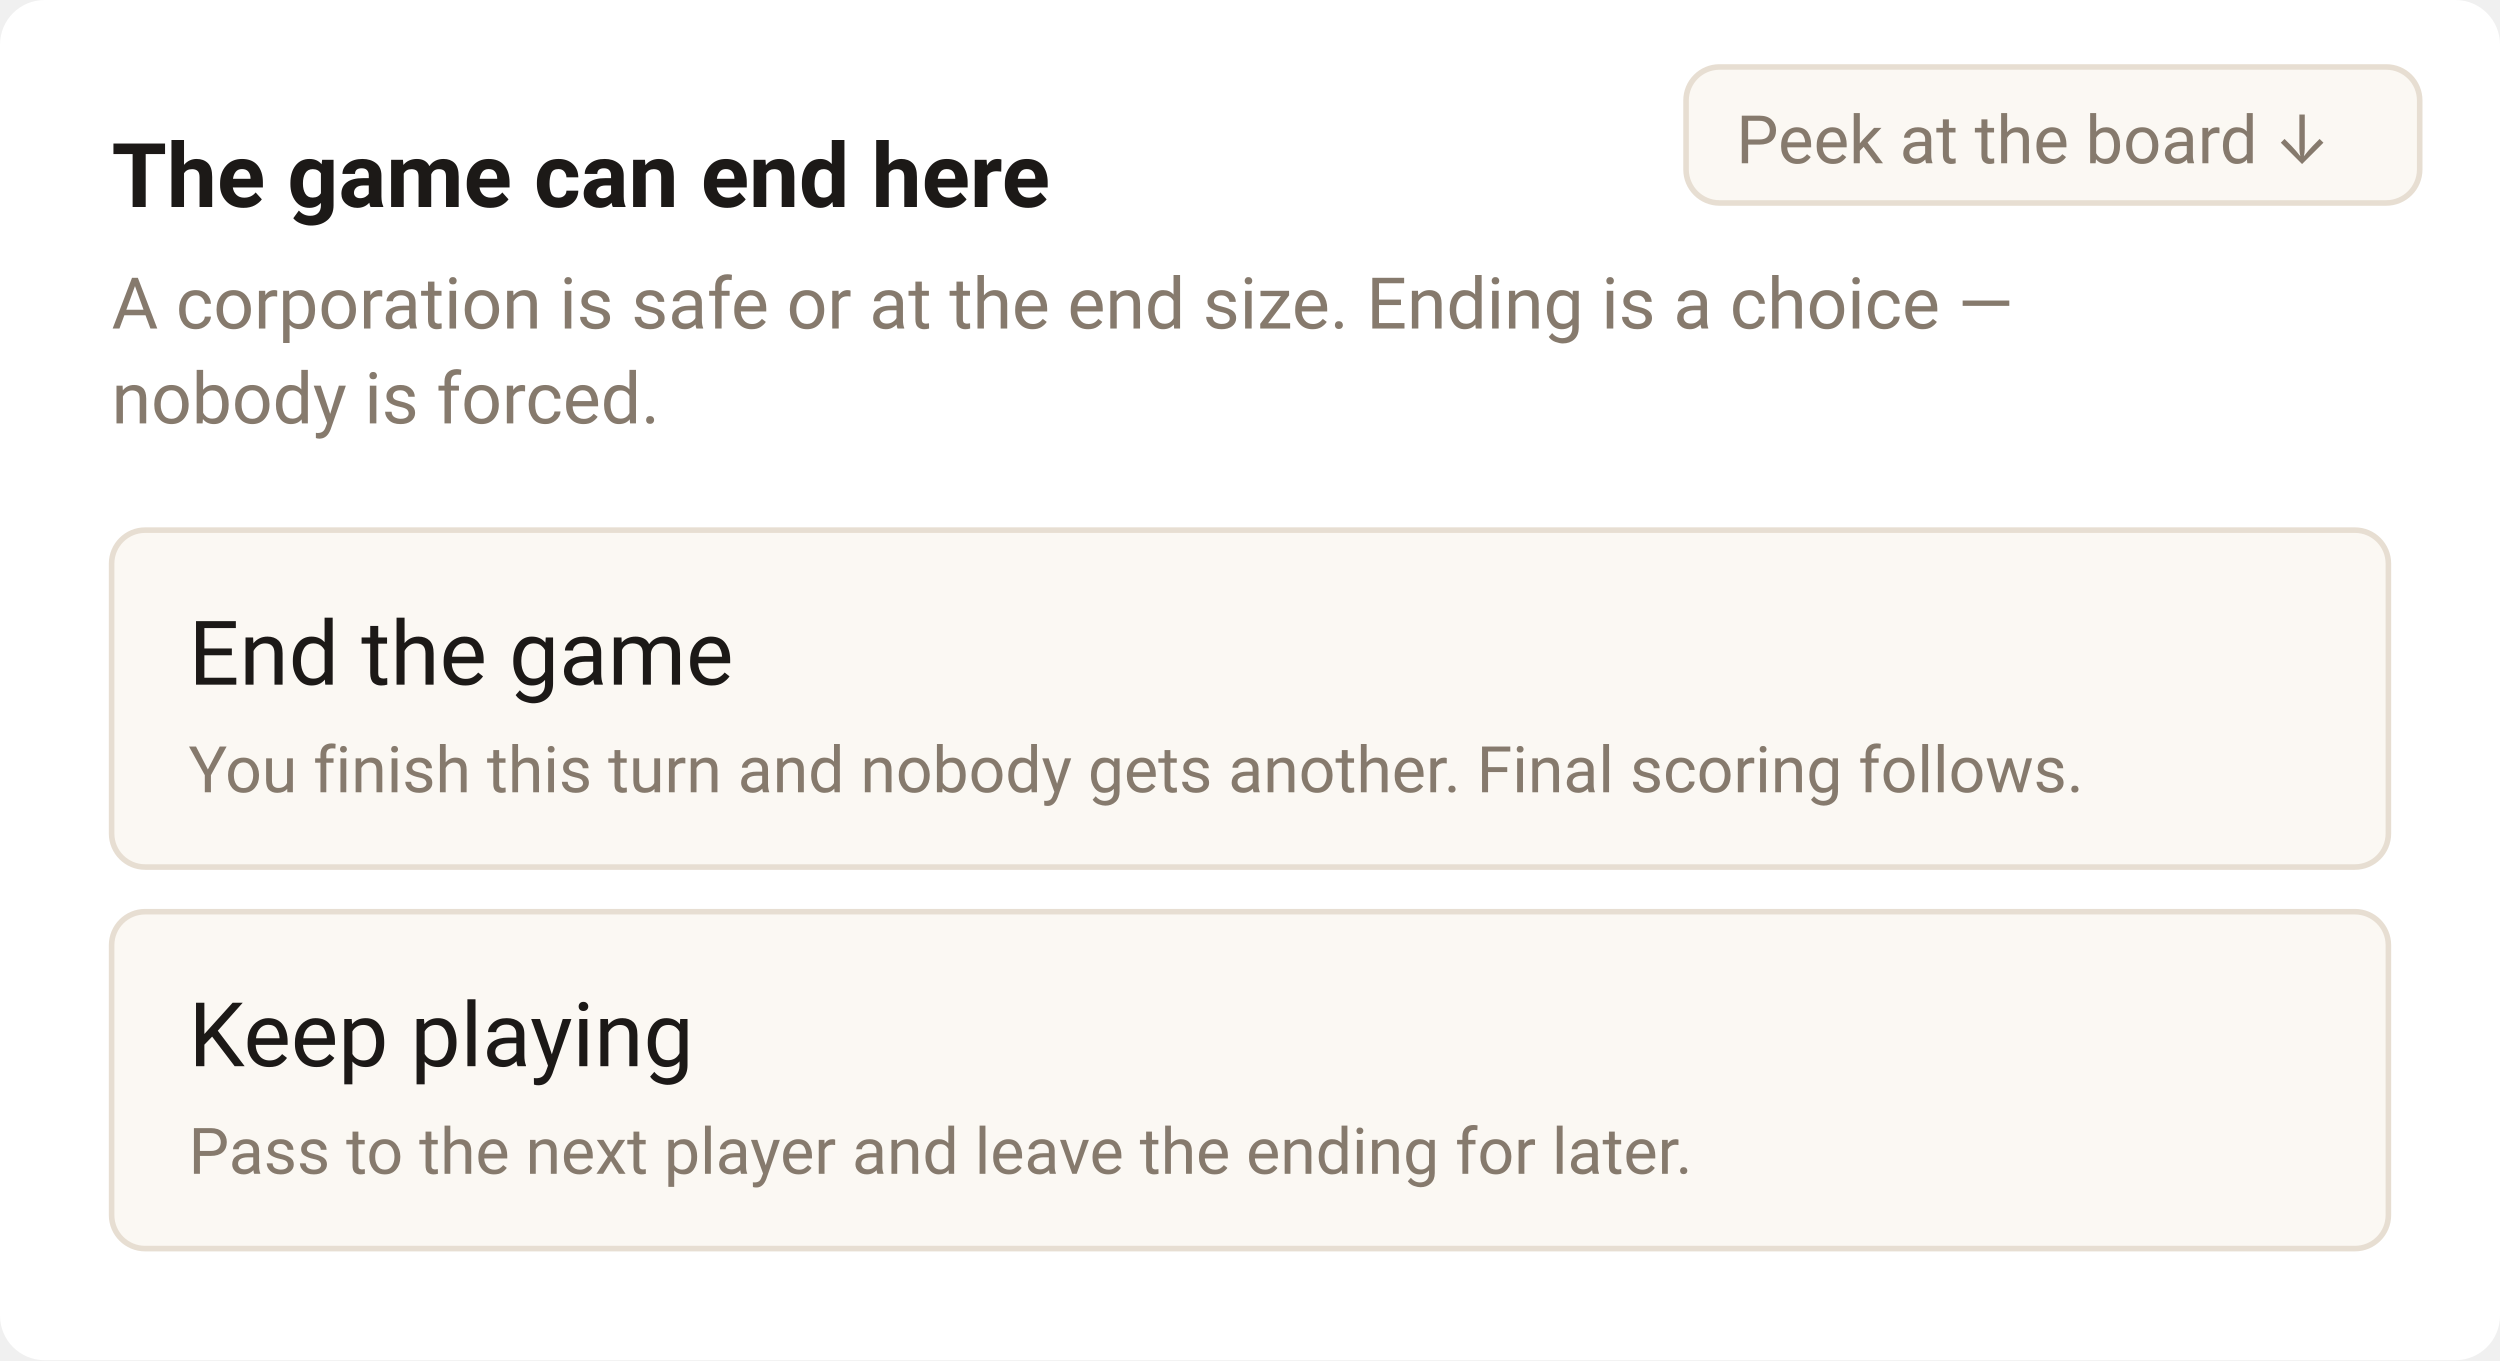
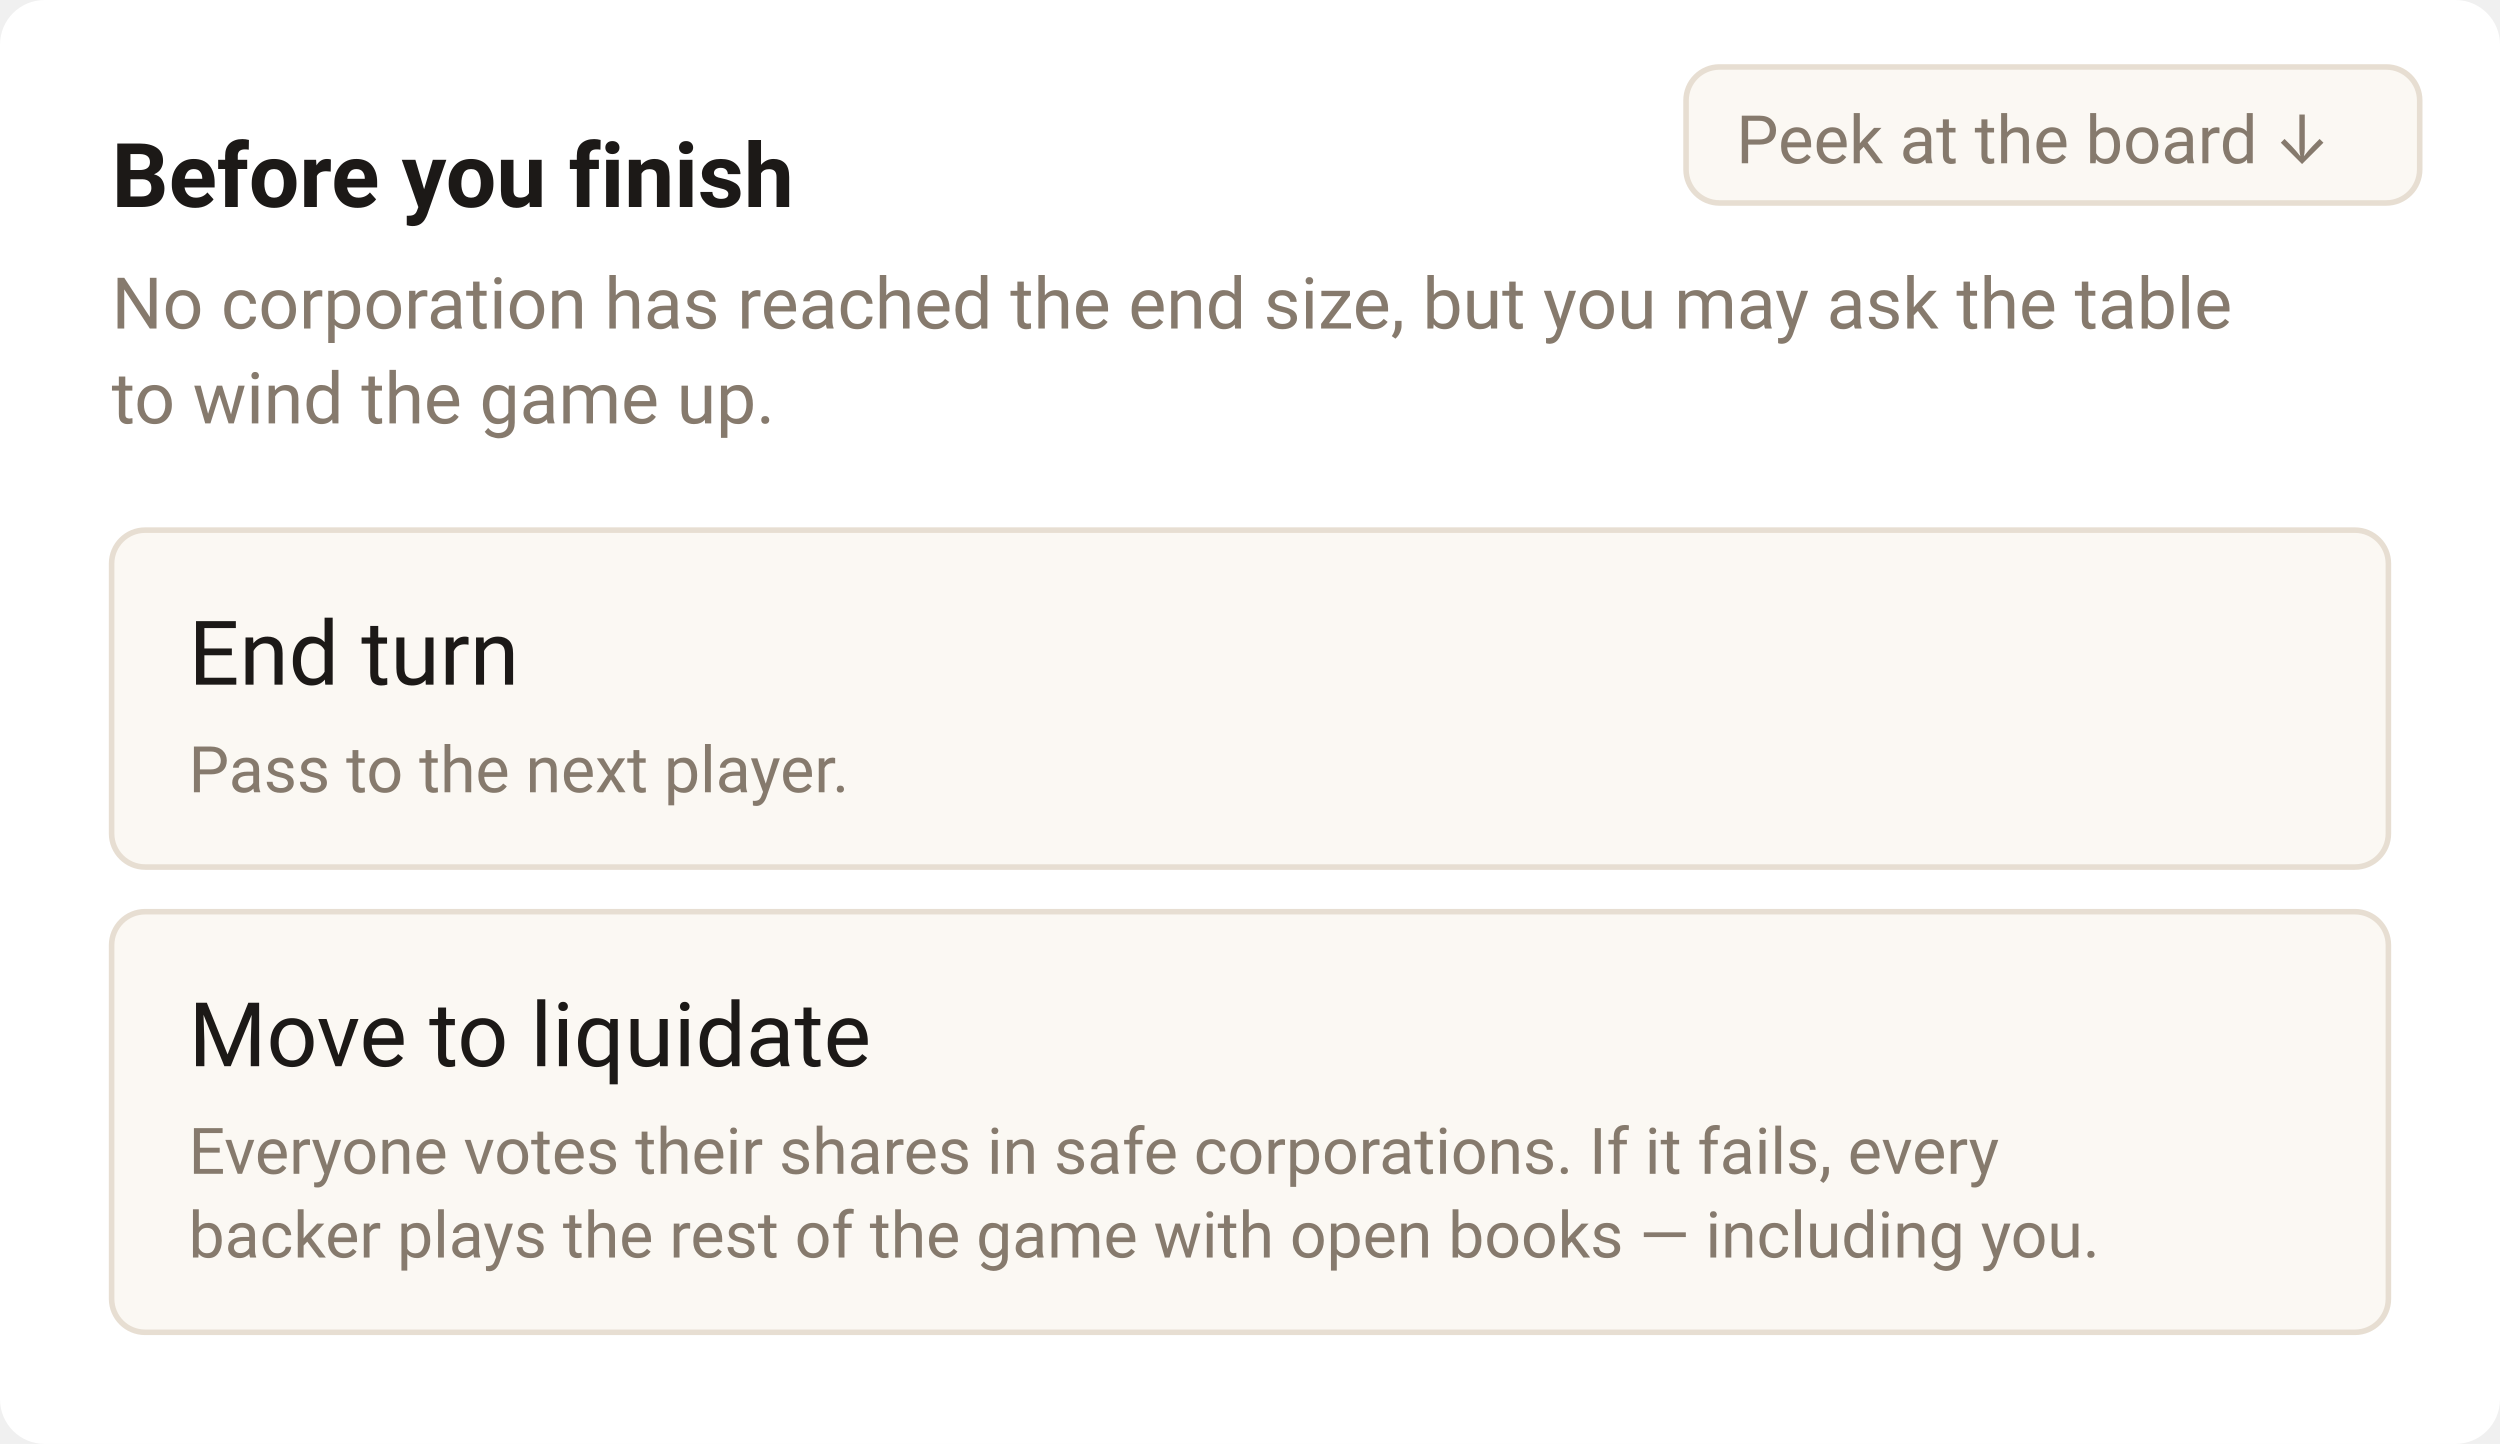
- <svg xmlns="http://www.w3.org/2000/svg" data-stacking-context="true" aria-owns="radix-_r_9_" width="448" height="243.75" viewBox="496 328.125 448 243.75">
+ <svg xmlns="http://www.w3.org/2000/svg" data-stacking-context="true" aria-owns="radix-_r_9_" width="448" height="258.75" viewBox="496 320.625 448 258.75">
  <style />
  <g data-stacking-layer="rootBackgroundAndBorders" />
  <g data-stacking-layer="childStackingContextsWithNegativeStackLevels" />
  <g data-stacking-layer="inFlowNonInlineNonPositionedDescendants" />
  <g data-stacking-layer="nonPositionedFloats" />
  <g data-stacking-layer="inFlowInlineLevelNonPositionedDescendants" />
  <g data-stacking-layer="childStackingContextsWithStackLevelZeroAndPositionedDescendantsWithStackLevelZero" />
  <g data-stacking-layer="childStackingContextsWithPositiveStackLevels" />
  <g data-tag="div" id="radix-_r_9_" class="_content_4z2vp_15" data-z-index="auto" data-stacking-context="true" tabindex="-1" aria-labelledby="radix-_r_a_" role="dialog" aria-owns="radix-_r_a_ _minimizeButton_4z2vp_1681 div1">
    <g data-stacking-layer="rootBackgroundAndBorders">
-       <rect width="448" height="243.75" x="496" y="328.125" fill="rgb(255, 255, 255)" rx="8" ry="8" />
+       <rect width="448" height="258.75" x="496" y="320.625" fill="rgb(255, 255, 255)" rx="8" ry="8" />
    </g>
    <g data-tag="h2" id="radix-_r_a_" class="_srOnly_4z2vp_468" data-z-index="auto" data-stacking-context="true" role="heading" aria-level="2" mask="url(#mask-for-radix-_r_a_1)">
      <mask id="mask-for-radix-_r_a_1">
-         <rect width="1" height="1" x="516" y="348.125" fill="#ffffff" />
+         <rect width="1" height="1" x="516" y="340.625" fill="#ffffff" />
      </mask>
      <text color="rgb(28, 25, 23)" dominant-baseline="text-after-edge" font-family="&quot;DM Sans&quot;, system-ui, -apple-system, &quot;Segoe UI&quot;, Roboto, sans-serif" font-size="16px" font-size-adjust="none" font-stretch="100%" font-style="normal" font-variant="normal" font-weight="700" direction="ltr" letter-spacing="normal" text-decoration="none" text-anchor="start" text-rendering="auto" unicode-bidi="isolate" word-spacing="0px" writing-mode="horizontal-tb" user-select="auto" fill="rgb(28, 25, 23)">
-         <tspan xml:space="preserve" x="516" y="369.125" textLength="96.5" lengthAdjust="spacingAndGlyphs">End of game</tspan>
+         <tspan xml:space="preserve" x="516" y="361.625" textLength="96.5" lengthAdjust="spacingAndGlyphs">End of game</tspan>
      </text>
    </g>
    <g data-tag="button" id="_minimizeButton_4z2vp_1681" class="_minimizeButton_4z2vp_168" data-z-index="auto" data-stacking-context="true" role="button" aria-labelledby="">
      <g data-stacking-layer="rootBackgroundAndBorders">
-         <rect width="131.469" height="24.375" x="798.141" y="340.125" fill="rgb(251, 248, 243)" stroke="rgb(231, 222, 210)" stroke-width="1px" rx="6" ry="6" />
+         <rect width="131.469" height="24.375" x="798.141" y="332.625" fill="rgb(251, 248, 243)" stroke="rgb(231, 222, 210)" stroke-width="1px" rx="6" ry="6" />
      </g>
      <text color="rgb(134, 122, 109)" dominant-baseline="text-after-edge" font-family="&quot;DM Sans&quot;, system-ui, -apple-system, &quot;Segoe UI&quot;, Roboto, sans-serif" font-size="12px" font-size-adjust="none" font-stretch="100%" font-style="normal" font-variant="normal" font-weight="400" direction="ltr" letter-spacing="normal" text-decoration="none" text-anchor="start" text-rendering="auto" unicode-bidi="normal" word-spacing="0px" writing-mode="horizontal-tb" user-select="auto" fill="rgb(134, 122, 109)">
-         <tspan xml:space="preserve" x="807.141" y="360.312" textLength="113.469" lengthAdjust="spacingAndGlyphs">Peek at the board ↓</tspan>
+         <tspan xml:space="preserve" x="807.141" y="352.812" textLength="113.469" lengthAdjust="spacingAndGlyphs">Peek at the board ↓</tspan>
      </text>
    </g>
    <g data-tag="div" id="div1" data-z-index="auto" data-stacking-context="true" aria-owns="h21 _seat_4z2vp_421 _options_4z2vp_481">
      <g data-tag="h2" id="h21" data-z-index="auto" data-stacking-context="true" role="heading" aria-level="2">
        <text color="rgb(28, 25, 23)" dominant-baseline="text-after-edge" font-family="&quot;DM Sans&quot;, system-ui, -apple-system, &quot;Segoe UI&quot;, Roboto, sans-serif" font-size="16px" font-size-adjust="none" font-stretch="100%" font-style="normal" font-variant="normal" font-weight="700" direction="ltr" letter-spacing="normal" text-decoration="none" text-anchor="start" text-rendering="auto" unicode-bidi="isolate" word-spacing="0px" writing-mode="horizontal-tb" user-select="auto" fill="rgb(28, 25, 23)">
-           <tspan xml:space="preserve" x="516" y="369.125" textLength="182.234" lengthAdjust="spacingAndGlyphs">The game can end here</tspan>
+           <tspan xml:space="preserve" x="516" y="361.625" textLength="129.797" lengthAdjust="spacingAndGlyphs">Before you finish</tspan>
        </text>
      </g>
      <g data-tag="p" id="_seat_4z2vp_421" class="_seat_4z2vp_42" data-z-index="auto" data-stacking-context="true">
        <text color="rgb(134, 122, 109)" dominant-baseline="text-after-edge" font-family="&quot;DM Sans&quot;, system-ui, -apple-system, &quot;Segoe UI&quot;, Roboto, sans-serif" font-size="12.8px" font-size-adjust="none" font-stretch="100%" font-style="normal" font-variant="normal" font-weight="400" direction="ltr" letter-spacing="normal" text-decoration="none" text-anchor="start" text-rendering="auto" unicode-bidi="isolate" word-spacing="0px" writing-mode="horizontal-tb" user-select="auto" fill="rgb(134, 122, 109)">
-           <tspan xml:space="preserve" x="516" y="390.125" textLength="361.234" lengthAdjust="spacingAndGlyphs">A corporation is safe or at the end size. Ending is a choice — </tspan>
-           <tspan xml:space="preserve" x="516" y="407.125" textLength="105.047" lengthAdjust="spacingAndGlyphs">nobody is forced.</tspan>
+           <tspan xml:space="preserve" x="516" y="382.625" textLength="407.031" lengthAdjust="spacingAndGlyphs">No corporation has reached the end size, but you may ask the table </tspan>
+           <tspan xml:space="preserve" x="516" y="399.625" textLength="126.562" lengthAdjust="spacingAndGlyphs">to wind the game up.</tspan>
        </text>
      </g>
      <g data-tag="div" id="_options_4z2vp_481" class="_options_4z2vp_48" data-z-index="auto" data-stacking-context="true" aria-owns="_option_4z2vp_481 _option_4z2vp_482">
        <g data-tag="button" id="_option_4z2vp_481" class="_option_4z2vp_48" data-z-index="auto" data-stacking-context="true" role="button" aria-labelledby="" aria-owns="_optionName_4z2vp_691 _optionRef_4z2vp_731">
          <g data-stacking-layer="rootBackgroundAndBorders">
-             <rect width="408" height="60.375" x="516" y="423.125" fill="rgb(251, 248, 243)" stroke="rgb(231, 222, 210)" stroke-width="1px" rx="6" ry="6" />
+             <rect width="408" height="60.375" x="516" y="415.625" fill="rgb(251, 248, 243)" stroke="rgb(231, 222, 210)" stroke-width="1px" rx="6" ry="6" />
          </g>
          <g data-tag="span" id="_optionName_4z2vp_691" class="_optionName_4z2vp_69" data-z-index="auto" data-stacking-context="true">
            <text color="rgb(28, 25, 23)" dominant-baseline="text-after-edge" font-family="&quot;DM Sans&quot;, system-ui, -apple-system, &quot;Segoe UI&quot;, Roboto, sans-serif" font-size="16px" font-size-adjust="none" font-stretch="100%" font-style="normal" font-variant="normal" font-weight="400" direction="ltr" letter-spacing="normal" text-decoration="none" text-anchor="start" text-rendering="auto" unicode-bidi="normal" word-spacing="0px" writing-mode="horizontal-tb" user-select="auto" fill="rgb(28, 25, 23)">
-               <tspan xml:space="preserve" x="529.797" y="454.719" textLength="103.859" lengthAdjust="spacingAndGlyphs">End the game</tspan>
+               <tspan xml:space="preserve" x="529.797" y="447.219" textLength="64.188" lengthAdjust="spacingAndGlyphs">End turn</tspan>
            </text>
          </g>
          <g data-tag="span" id="_optionRef_4z2vp_731" class="_optionRef_4z2vp_73" data-z-index="auto" data-stacking-context="true">
            <text color="rgb(134, 122, 109)" dominant-baseline="text-after-edge" font-family="&quot;DM Sans&quot;, system-ui, -apple-system, &quot;Segoe UI&quot;, Roboto, sans-serif" font-size="11.52px" font-size-adjust="none" font-stretch="100%" font-style="normal" font-variant="tabular-nums" font-weight="400" direction="ltr" letter-spacing="normal" text-decoration="none" text-anchor="start" text-rendering="auto" unicode-bidi="normal" word-spacing="0px" writing-mode="horizontal-tb" user-select="auto" fill="rgb(134, 122, 109)">
-               <tspan xml:space="preserve" x="529.797" y="472.906" textLength="356.062" lengthAdjust="spacingAndGlyphs">You finish this turn and nobody gets another. Final scoring follows.</tspan>
+               <tspan xml:space="preserve" x="529.797" y="465.406" textLength="125.156" lengthAdjust="spacingAndGlyphs">Pass to the next player.</tspan>
            </text>
          </g>
        </g>
        <g data-tag="button" id="_option_4z2vp_482" class="_option_4z2vp_48" data-z-index="auto" data-stacking-context="true" role="button" aria-labelledby="" aria-owns="_optionName_4z2vp_692 _optionRef_4z2vp_732">
          <g data-stacking-layer="rootBackgroundAndBorders">
-             <rect width="408" height="60.375" x="516" y="491.5" fill="rgb(251, 248, 243)" stroke="rgb(231, 222, 210)" stroke-width="1px" rx="6" ry="6" />
+             <rect width="408" height="75.375" x="516" y="484" fill="rgb(251, 248, 243)" stroke="rgb(231, 222, 210)" stroke-width="1px" rx="6" ry="6" />
          </g>
          <g data-tag="span" id="_optionName_4z2vp_692" class="_optionName_4z2vp_69" data-z-index="auto" data-stacking-context="true">
            <text color="rgb(28, 25, 23)" dominant-baseline="text-after-edge" font-family="&quot;DM Sans&quot;, system-ui, -apple-system, &quot;Segoe UI&quot;, Roboto, sans-serif" font-size="16px" font-size-adjust="none" font-stretch="100%" font-style="normal" font-variant="normal" font-weight="400" direction="ltr" letter-spacing="normal" text-decoration="none" text-anchor="start" text-rendering="auto" unicode-bidi="normal" word-spacing="0px" writing-mode="horizontal-tb" user-select="auto" fill="rgb(28, 25, 23)">
-               <tspan xml:space="preserve" x="529.797" y="523.094" textLength="96.172" lengthAdjust="spacingAndGlyphs">Keep playing</tspan>
+               <tspan xml:space="preserve" x="529.797" y="515.594" textLength="130.219" lengthAdjust="spacingAndGlyphs">Move to liquidate</tspan>
            </text>
          </g>
          <g data-tag="span" id="_optionRef_4z2vp_732" class="_optionRef_4z2vp_73" data-z-index="auto" data-stacking-context="true">
            <text color="rgb(134, 122, 109)" dominant-baseline="text-after-edge" font-family="&quot;DM Sans&quot;, system-ui, -apple-system, &quot;Segoe UI&quot;, Roboto, sans-serif" font-size="11.52px" font-size-adjust="none" font-stretch="100%" font-style="normal" font-variant="tabular-nums" font-weight="400" direction="ltr" letter-spacing="normal" text-decoration="none" text-anchor="start" text-rendering="auto" unicode-bidi="normal" word-spacing="0px" writing-mode="horizontal-tb" user-select="auto" fill="rgb(134, 122, 109)">
-               <tspan xml:space="preserve" x="529.797" y="541.281" textLength="286.281" lengthAdjust="spacingAndGlyphs">Pass to the next player and leave the ending for later.</tspan>
+               <tspan xml:space="preserve" x="529.797" y="533.781" textLength="343.625" lengthAdjust="spacingAndGlyphs">Everyone votes their shares in safe corporations. If it fails, every </tspan>
+               <tspan xml:space="preserve" x="529.797" y="548.781" textLength="364.828" lengthAdjust="spacingAndGlyphs">backer plays the rest of the game with open books — including you.</tspan>
            </text>
          </g>
        </g>
      </g>
    </g>
  </g>
</svg>
